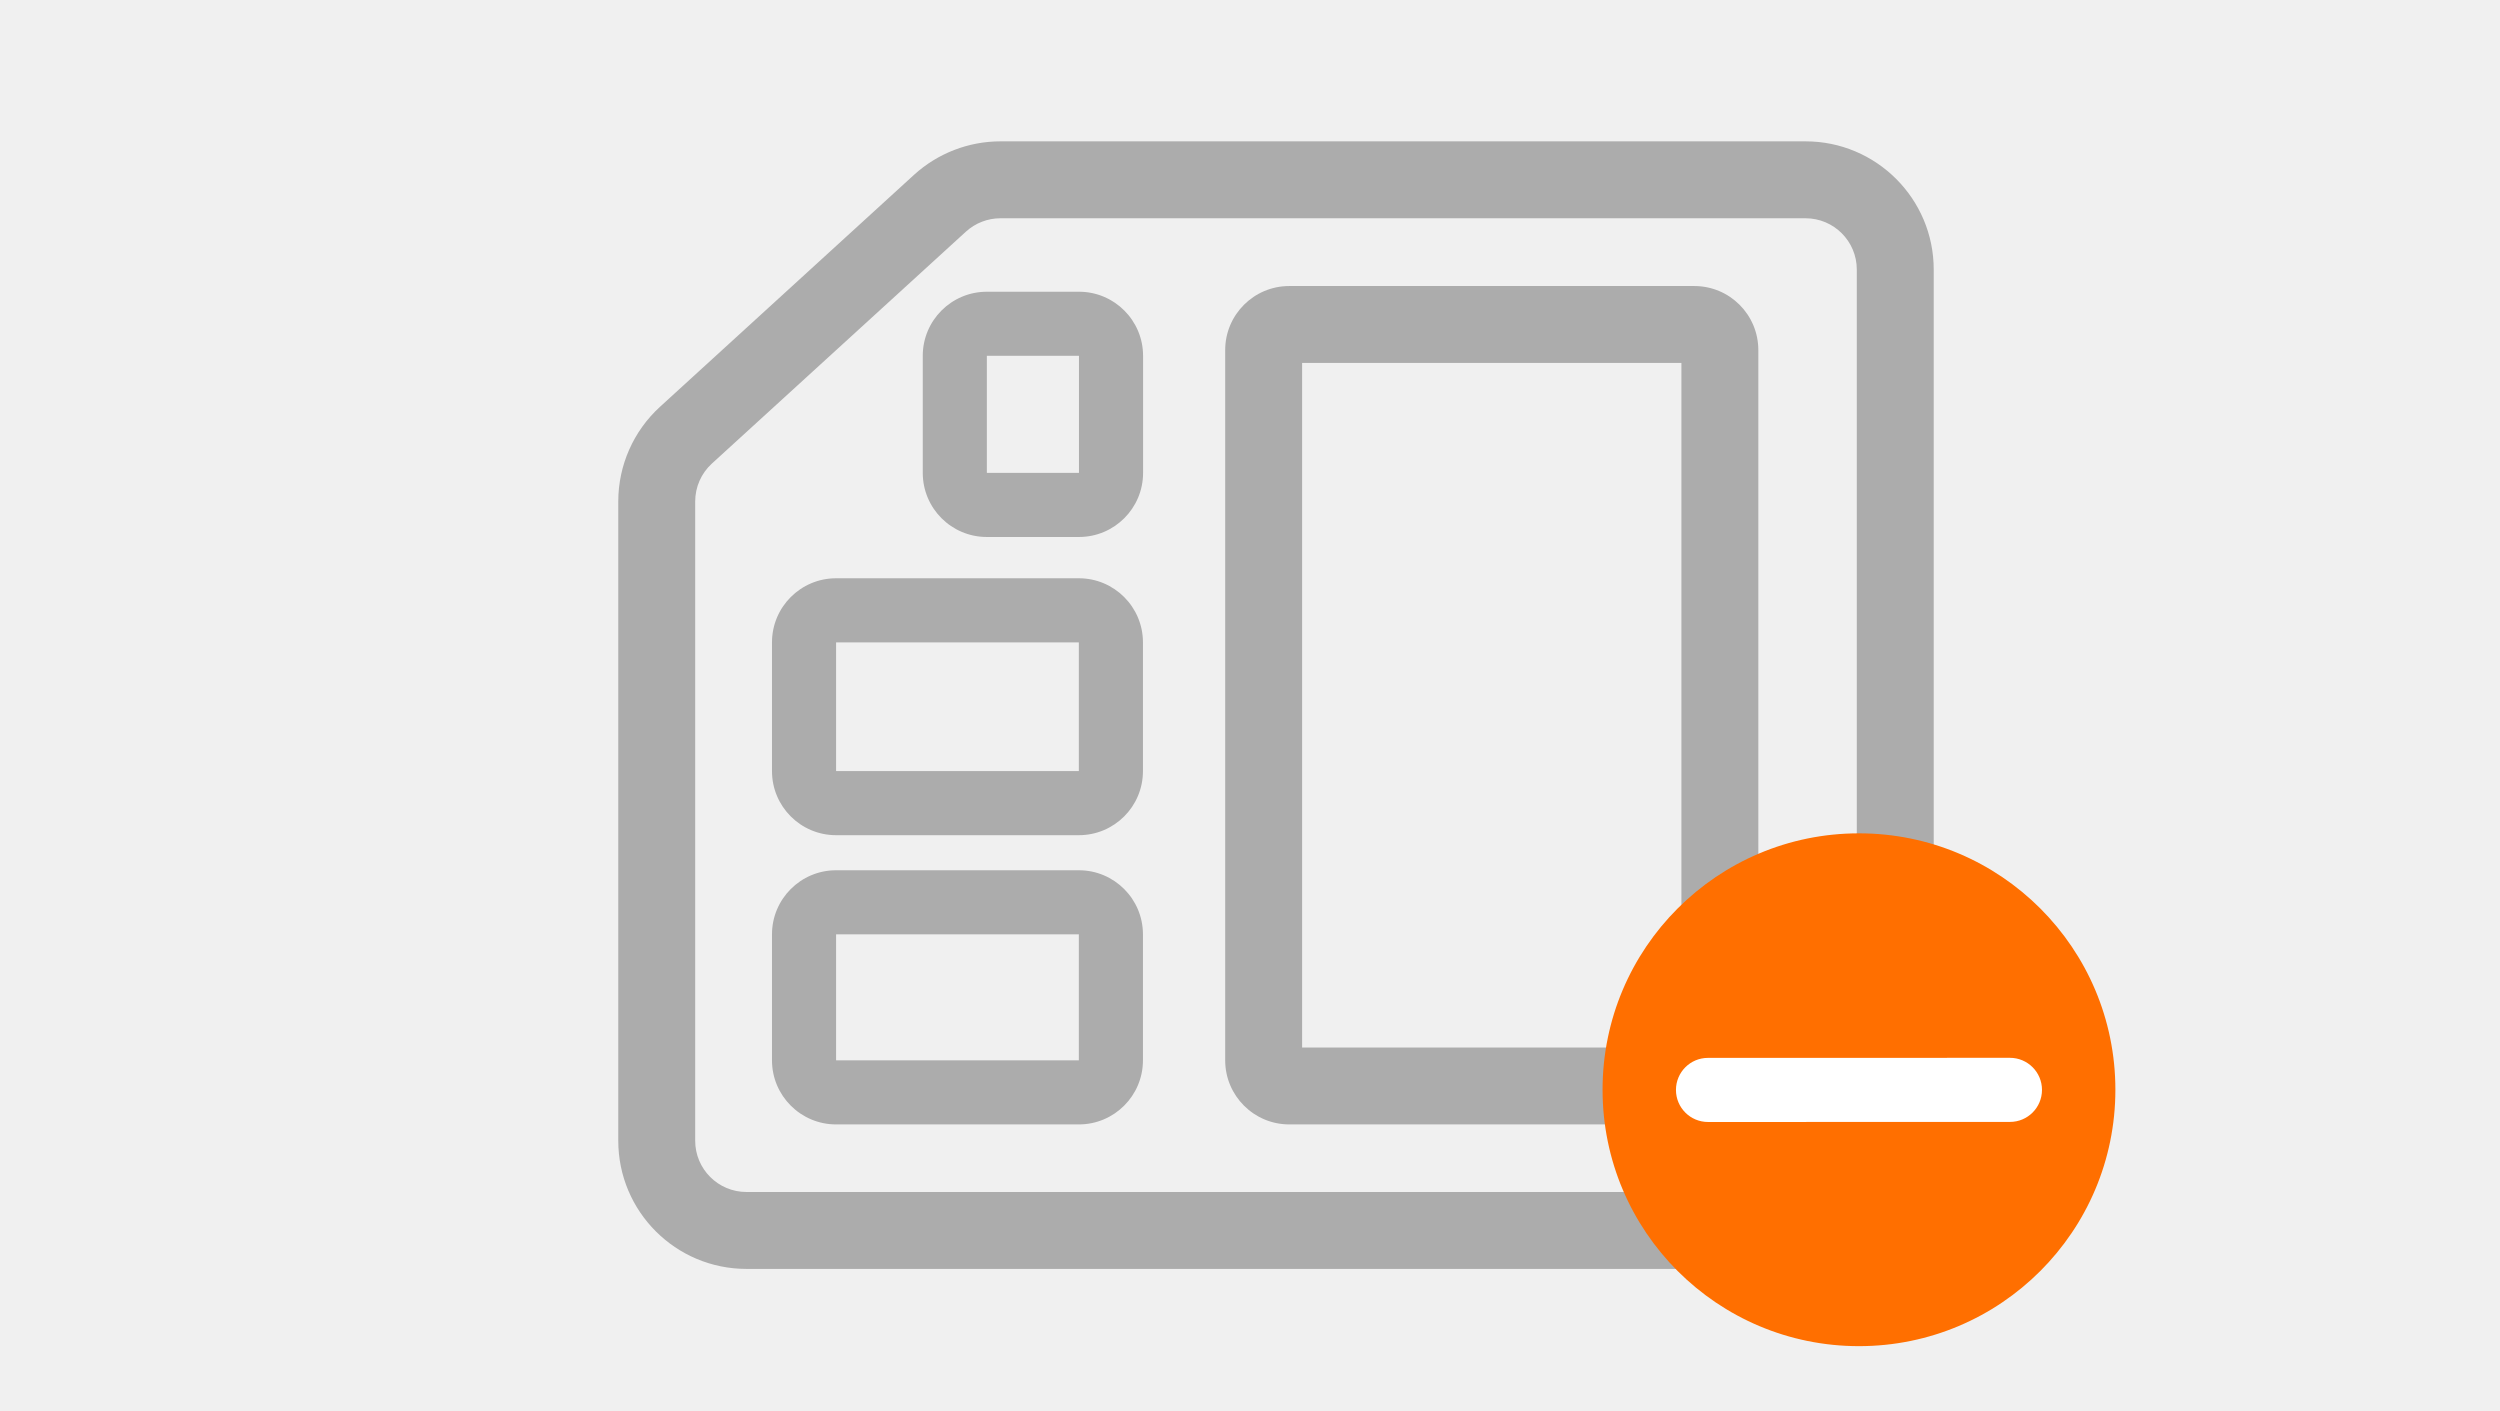
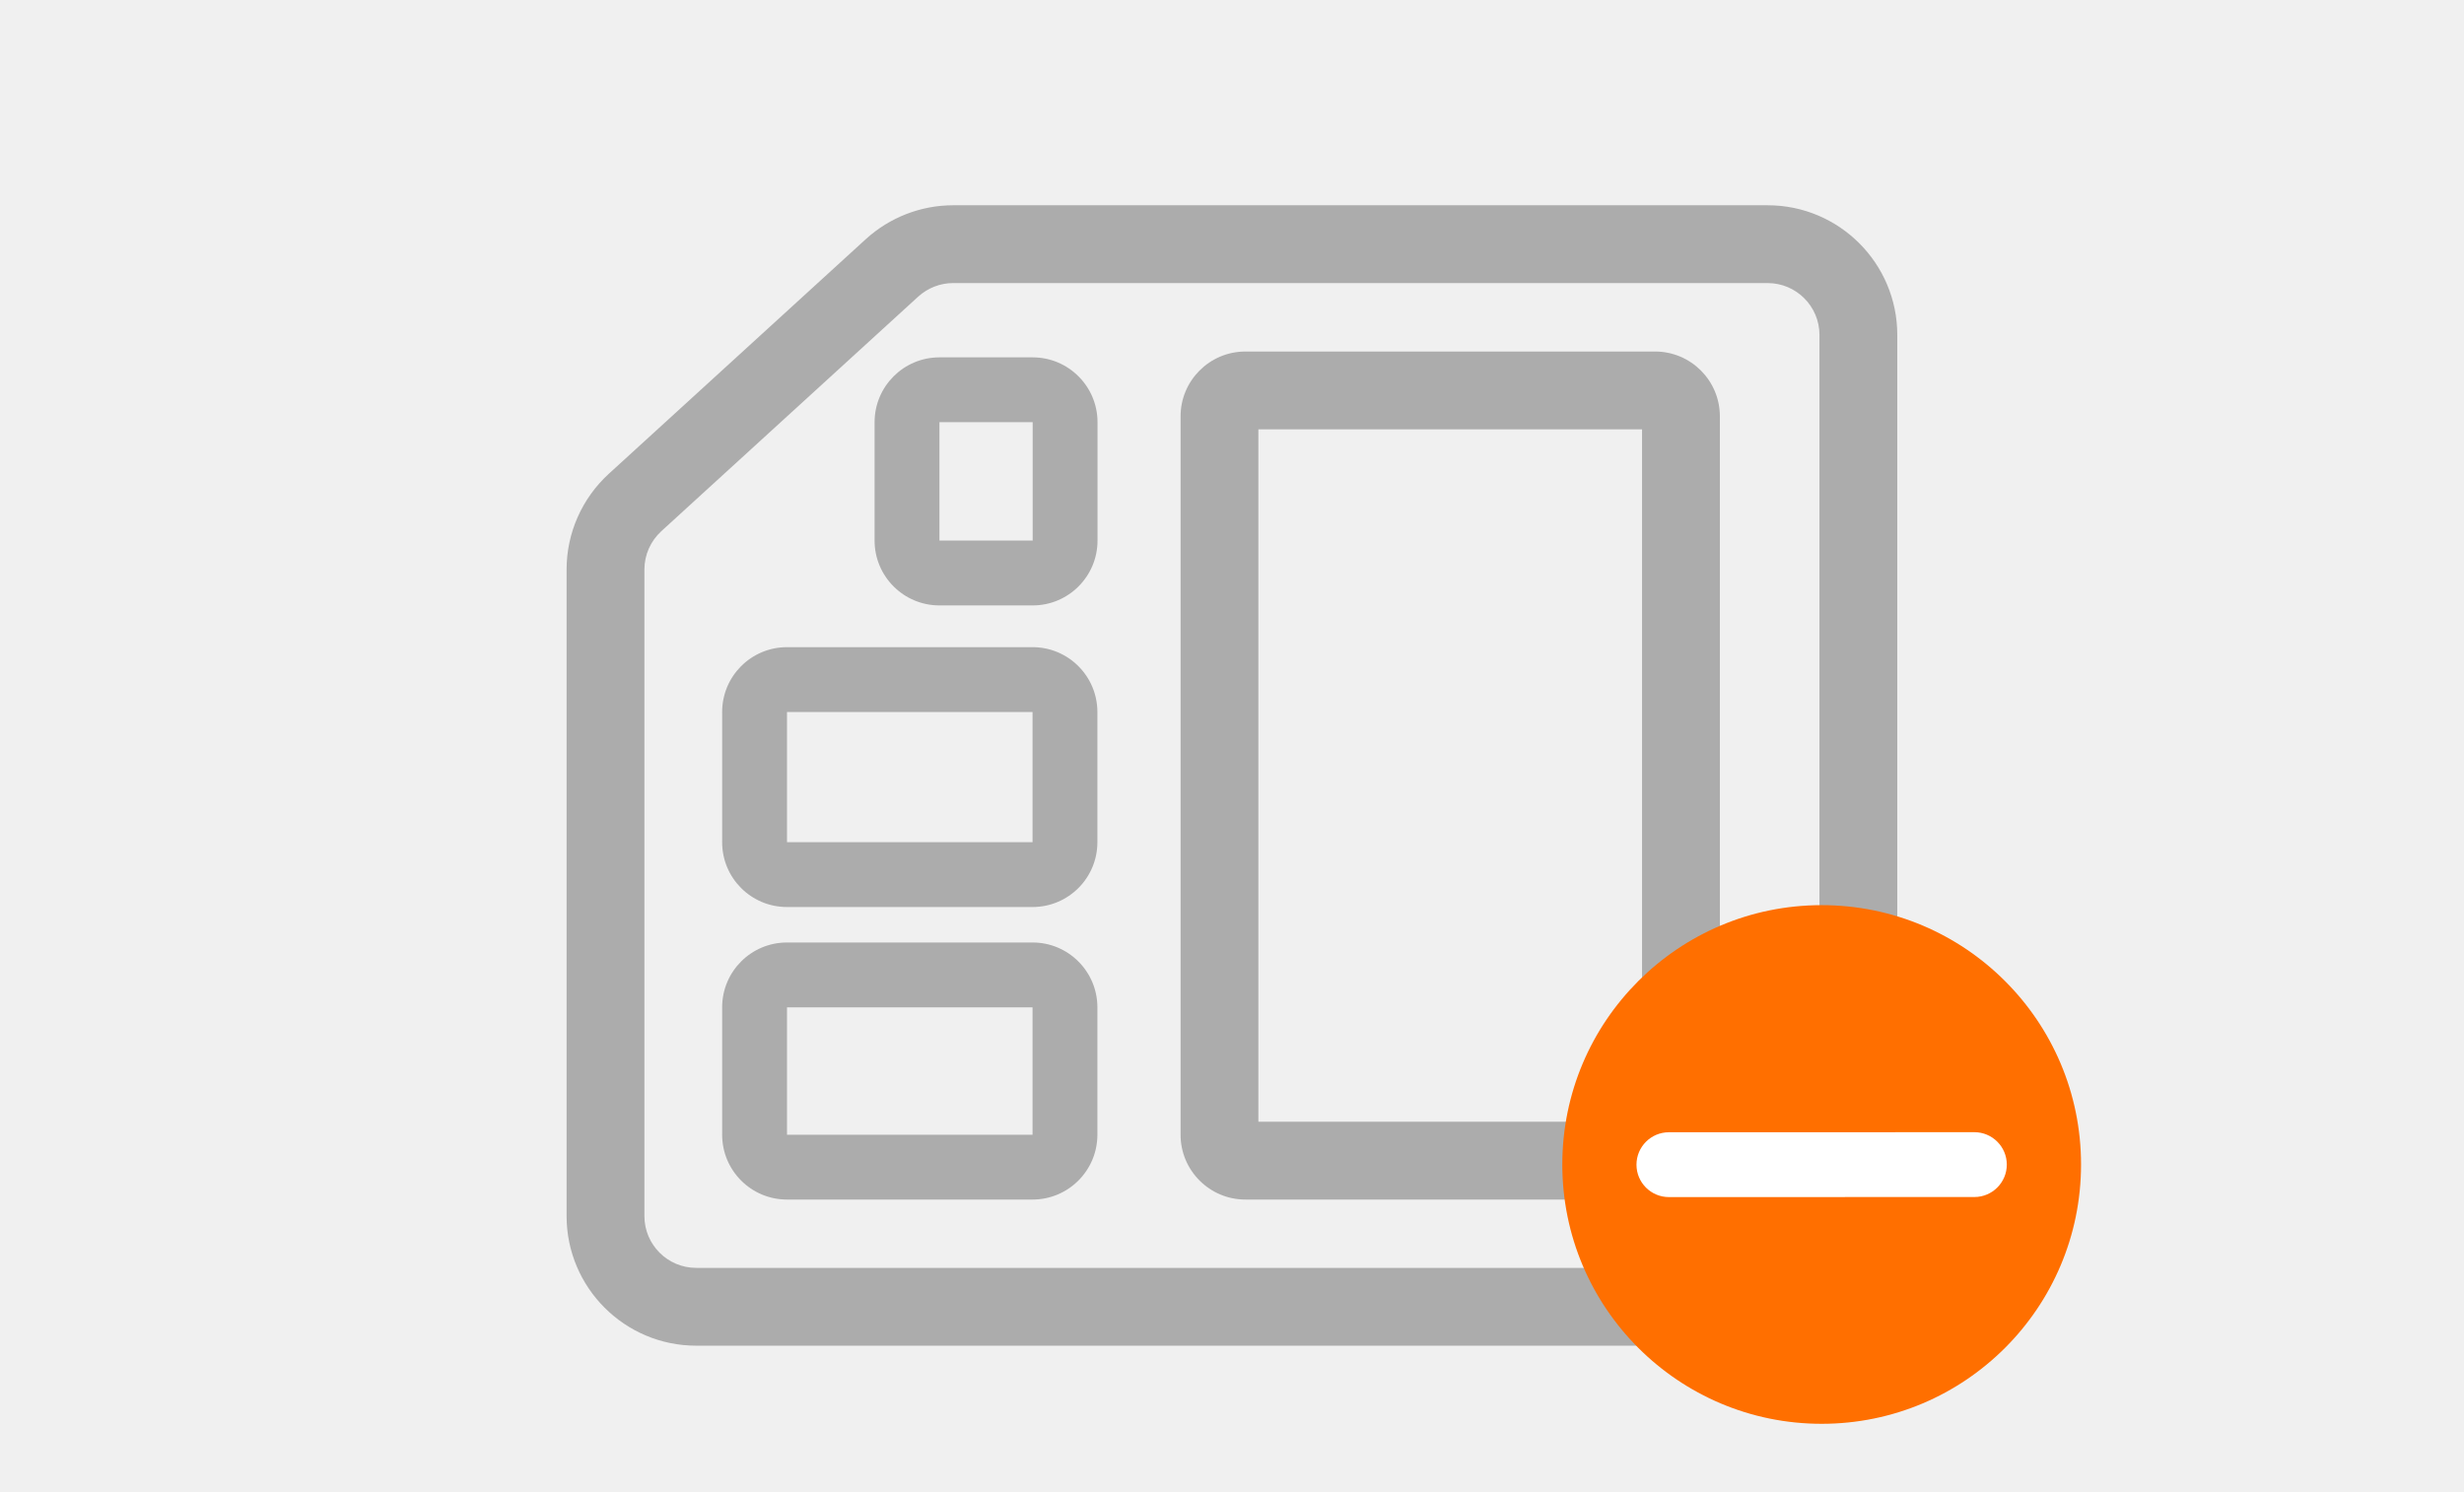
- <svg xmlns="http://www.w3.org/2000/svg" width="39" height="22" viewBox="0 0 39 22" fill="none">
-   <path fill-rule="evenodd" clip-rule="evenodd" d="M28.966 17.795L28.966 4.205C28.966 3.763 28.608 3.405 28.166 3.405L15.607 3.405C15.407 3.405 15.215 3.48 15.068 3.614L11.105 7.232C10.939 7.384 10.845 7.598 10.845 7.823L10.845 17.795C10.845 18.237 11.203 18.595 11.645 18.595L28.166 18.595C28.608 18.595 28.966 18.237 28.966 17.795ZM30.166 4.205L30.166 17.795C30.166 18.899 29.27 19.795 28.166 19.795L11.645 19.795C10.54 19.795 9.645 18.899 9.645 17.795L9.645 7.823C9.645 7.261 9.881 6.725 10.296 6.346L14.258 2.728C14.627 2.392 15.108 2.205 15.607 2.205L28.166 2.205C29.27 2.205 30.166 3.101 30.166 4.205Z" fill="#ACACAC" />
-   <path fill-rule="evenodd" clip-rule="evenodd" d="M13.043 14.576L13.043 16.541L16.83 16.541L16.83 14.576L13.043 14.576ZM12.043 16.541C12.043 17.093 12.491 17.541 13.043 17.541L16.83 17.541C17.382 17.541 17.83 17.093 17.83 16.541L17.83 14.576C17.83 14.024 17.382 13.576 16.83 13.576L13.043 13.576C12.491 13.576 12.043 14.024 12.043 14.576L12.043 16.541Z" fill="#ACACAC" />
-   <path fill-rule="evenodd" clip-rule="evenodd" d="M20.313 16.341L26.23 16.341L26.23 5.662L20.313 5.662L20.313 16.341ZM19.113 16.541C19.113 17.093 19.561 17.541 20.113 17.541L26.43 17.541C26.983 17.541 27.43 17.093 27.43 16.541L27.43 5.462C27.43 4.909 26.983 4.462 26.43 4.462L20.113 4.462C19.561 4.462 19.113 4.909 19.113 5.462L19.113 16.541Z" fill="#ACACAC" />
-   <path fill-rule="evenodd" clip-rule="evenodd" d="M13.043 10.021L13.043 12.029L16.83 12.029L16.83 10.021L13.043 10.021ZM12.043 12.029C12.043 12.582 12.491 13.029 13.043 13.029L16.83 13.029C17.382 13.029 17.83 12.582 17.83 12.029L17.83 10.021C17.83 9.469 17.382 9.021 16.83 9.021L13.043 9.021C12.491 9.021 12.043 9.469 12.043 10.021L12.043 12.029Z" fill="#ACACAC" />
-   <path fill-rule="evenodd" clip-rule="evenodd" d="M15.395 5.551L15.395 7.377L16.832 7.377L16.832 5.551L15.395 5.551ZM14.395 7.377C14.395 7.929 14.842 8.377 15.395 8.377L16.832 8.377C17.384 8.377 17.832 7.929 17.832 7.377L17.832 5.551C17.832 4.999 17.384 4.551 16.832 4.551L15.395 4.551C14.842 4.551 14.395 4.999 14.395 5.551L14.395 7.377Z" fill="#ACACAC" />
-   <path d="M25 17C25 14.791 26.791 13 29 13C31.209 13 33 14.791 33 17C33 19.209 31.209 21 29 21C26.791 21 25 19.209 25 17Z" fill="#FF6F00" />
-   <path fill-rule="evenodd" clip-rule="evenodd" d="M31.855 17.002C31.855 17.278 31.632 17.502 31.355 17.502L26.645 17.503C26.369 17.503 26.145 17.28 26.145 17.003C26.145 16.727 26.368 16.503 26.644 16.503L31.355 16.502C31.631 16.502 31.855 16.726 31.855 17.002Z" fill="white" />
+ <svg xmlns="http://www.w3.org/2000/svg" width="38" height="23" viewBox="0 0 38 23" fill="none">
+   <path fill-rule="evenodd" clip-rule="evenodd" d="M28.06 18.756L28.06 5.166C28.06 4.724 27.701 4.366 27.26 4.366L14.701 4.366C14.501 4.366 14.309 4.441 14.161 4.575L10.199 8.193C10.033 8.345 9.938 8.559 9.938 8.784L9.938 18.756C9.938 19.198 10.296 19.556 10.738 19.556L27.26 19.556C27.701 19.556 28.06 19.198 28.06 18.756ZM29.26 5.166L29.26 18.756C29.26 19.86 28.364 20.756 27.26 20.756L10.738 20.756C9.634 20.756 8.738 19.86 8.738 18.756L8.738 8.784C8.738 8.222 8.975 7.686 9.39 7.307L13.352 3.689C13.721 3.353 14.202 3.166 14.701 3.166L27.26 3.166C28.364 3.166 29.26 4.062 29.26 5.166Z" fill="#ACACAC" />
+   <path fill-rule="evenodd" clip-rule="evenodd" d="M12.137 15.537L12.137 17.502L15.924 17.502L15.924 15.537L12.137 15.537ZM11.137 17.502C11.137 18.054 11.584 18.502 12.137 18.502L15.924 18.502C16.476 18.502 16.924 18.054 16.924 17.502L16.924 15.537C16.924 14.985 16.476 14.537 15.924 14.537L12.137 14.537C11.584 14.537 11.137 14.985 11.137 15.537L11.137 17.502Z" fill="#ACACAC" />
+   <path fill-rule="evenodd" clip-rule="evenodd" d="M19.407 17.302L25.324 17.302L25.324 6.622L19.407 6.622L19.407 17.302ZM18.207 17.502C18.207 18.054 18.655 18.502 19.207 18.502L25.524 18.502C26.077 18.502 26.524 18.054 26.524 17.502L26.524 6.422C26.524 5.87 26.077 5.422 25.524 5.422L19.207 5.422C18.655 5.422 18.207 5.87 18.207 6.422L18.207 17.502Z" fill="#ACACAC" />
+   <path fill-rule="evenodd" clip-rule="evenodd" d="M12.137 10.982L12.137 12.99L15.924 12.99L15.924 10.982L12.137 10.982ZM11.137 12.99C11.137 13.543 11.584 13.99 12.137 13.99L15.924 13.99C16.476 13.99 16.924 13.543 16.924 12.99L16.924 10.982C16.924 10.43 16.476 9.982 15.924 9.982L12.137 9.982C11.584 9.982 11.137 10.43 11.137 10.982L11.137 12.99Z" fill="#ACACAC" />
+   <path fill-rule="evenodd" clip-rule="evenodd" d="M14.488 6.512L14.488 8.338L15.926 8.338L15.926 6.512L14.488 6.512ZM13.488 8.338C13.488 8.89 13.936 9.338 14.488 9.338L15.926 9.338C16.478 9.338 16.926 8.89 16.926 8.338L16.926 6.512C16.926 5.96 16.478 5.512 15.926 5.512L14.488 5.512C13.936 5.512 13.488 5.96 13.488 6.512L13.488 8.338Z" fill="#ACACAC" />
+   <path d="M24.094 17.961C24.094 15.752 25.885 13.961 28.094 13.961V13.961C30.303 13.961 32.094 15.752 32.094 17.961V17.961C32.094 20.17 30.303 21.961 28.094 21.961V21.961C25.885 21.961 24.094 20.17 24.094 17.961V17.961Z" fill="#FF6F00" />
+   <path fill-rule="evenodd" clip-rule="evenodd" d="M30.949 17.963C30.949 18.239 30.725 18.463 30.449 18.463L25.738 18.464C25.462 18.464 25.238 18.241 25.238 17.964C25.238 17.688 25.462 17.464 25.738 17.464L30.449 17.463C30.725 17.463 30.949 17.687 30.949 17.963Z" fill="white" />
</svg>
